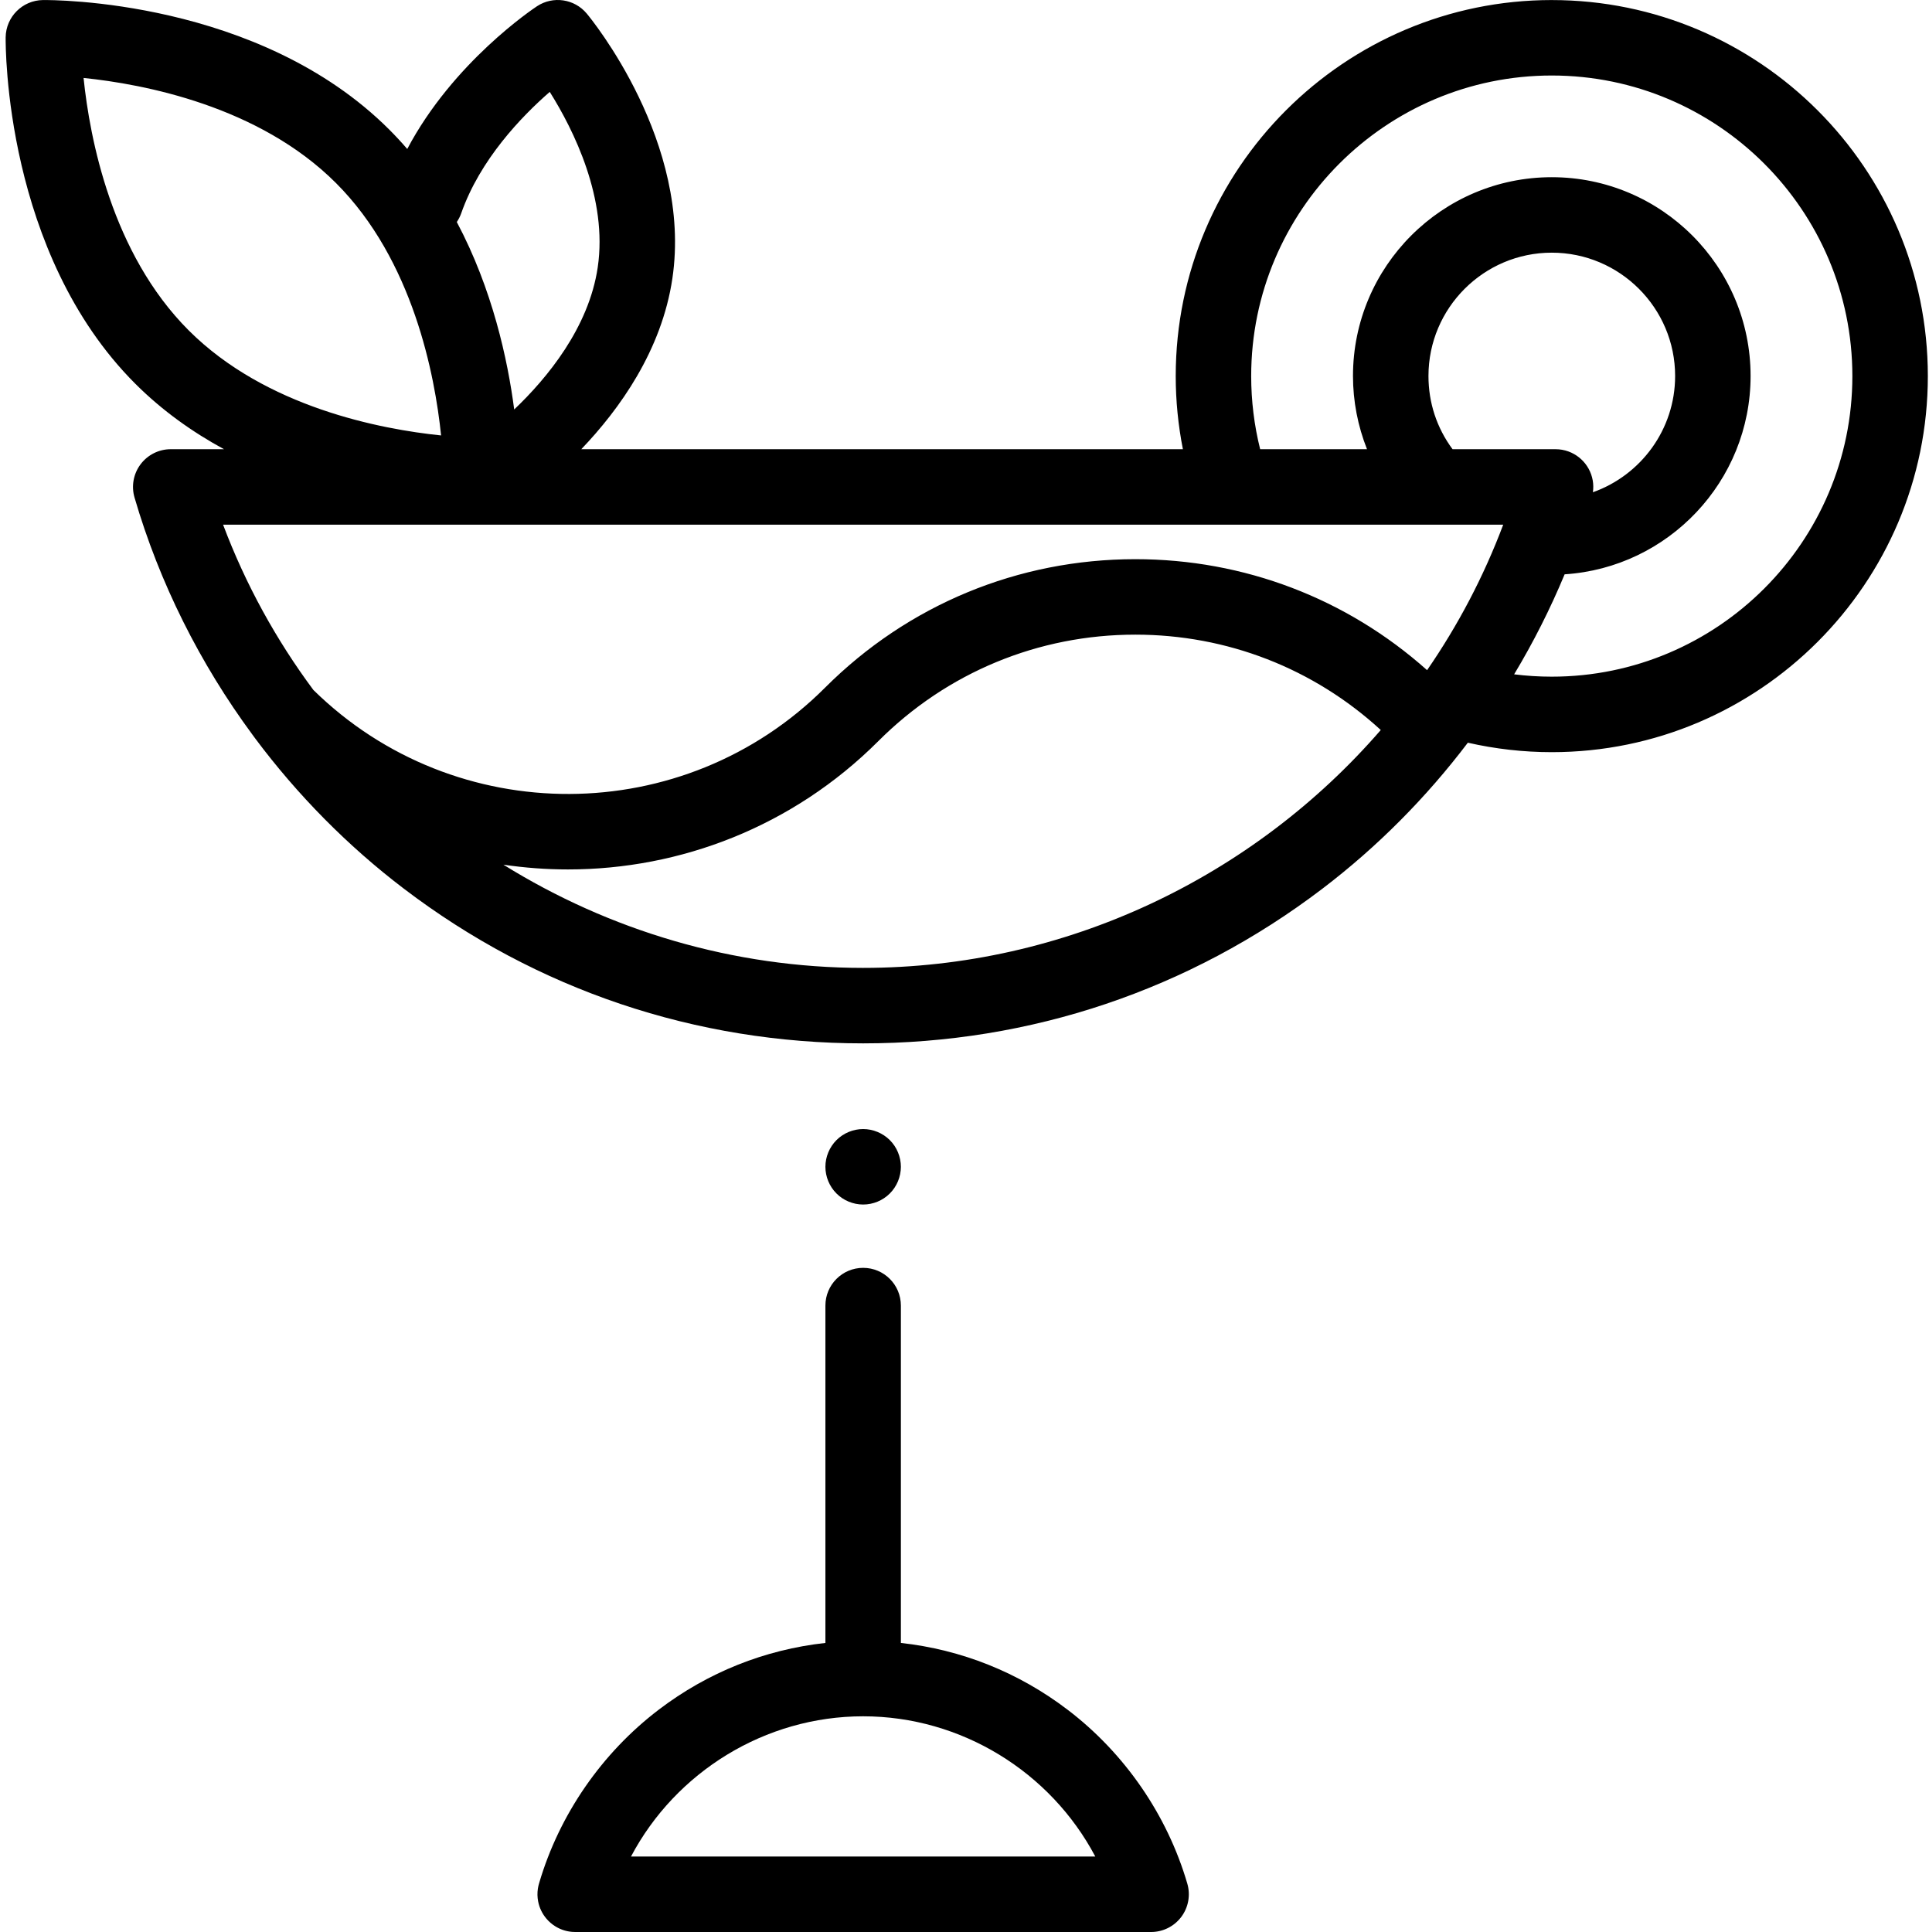
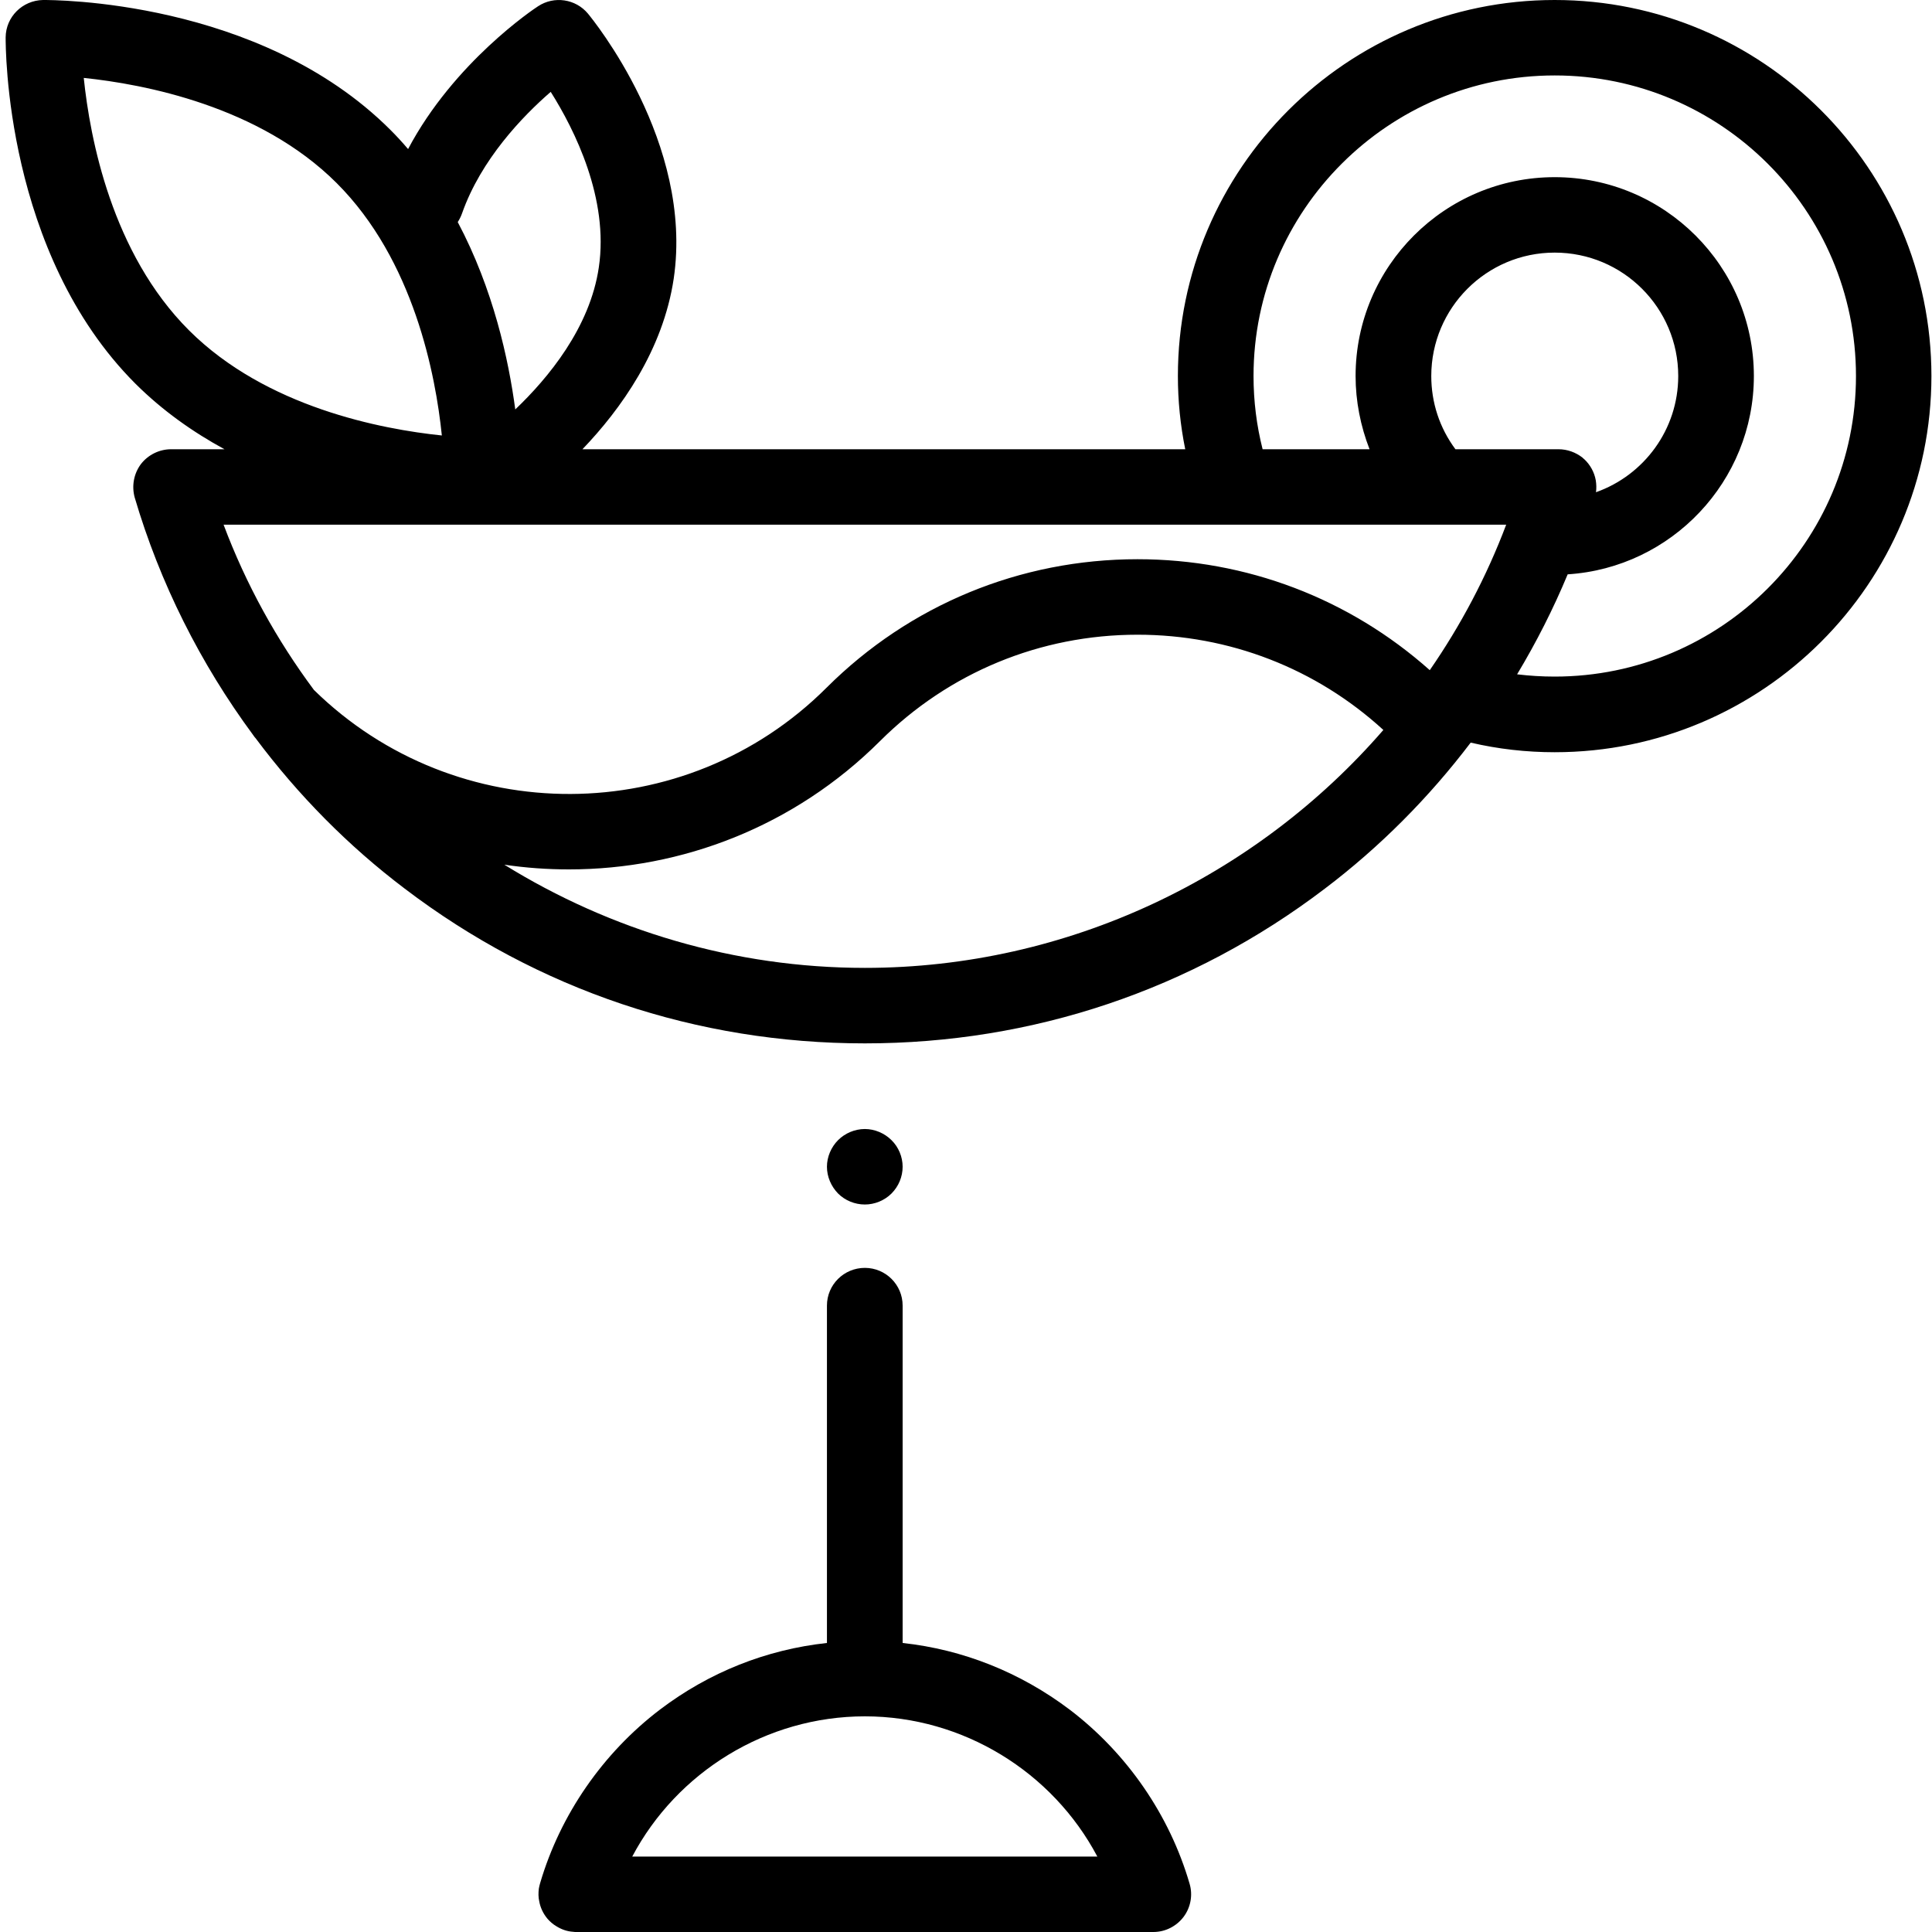
- <svg xmlns="http://www.w3.org/2000/svg" viewBox="-1 0 511 511.999">
-   <path d="m281.879 453.07c-13.004-9.895-28.105-15.91-44.148-17.676v-89.402c0-5.523-4.477-10-10-10-5.52 0-10 4.477-10 10v89.402c-16.039 1.766-31.145 7.777-44.148 17.676-15.102 11.492-26.352 27.789-31.691 45.906-.156.488-.273 1-.355 1.52-.172 1.145-.145 2.281.066 3.375.328 1.742 1.113 3.328 2.223 4.625.652.762 1.422 1.434 2.293 1.977 1.32.832 2.852 1.359 4.492 1.492.273.023.547.035.82.035h.148 152.457c3.148 0 6.113-1.484 8.004-4.004 1.887-2.52 2.477-5.777 1.598-8.801-5.316-18.203-16.594-34.586-31.758-46.125zm-115.664 38.926c11.844-22.406 35.512-37.16 61.516-37.16 26.008 0 49.672 14.754 61.516 37.16zm0 0" />
-   <path d="m227.73 319.211c2.641 0 5.207-1.059 7.07-2.93 1.867-1.859 2.93-4.441 2.93-7.07 0-2.629-1.062-5.211-2.93-7.07-1.863-1.859-4.441-2.93-7.07-2.93-2.633 0-5.211 1.07-7.07 2.93s-2.93 4.441-2.93 7.07c0 2.641 1.066 5.211 2.93 7.07 1.859 1.871 4.438 2.93 7.07 2.93zm0 0" />
-   <path d="m410.219.012c-54.949 0-99.656 44.707-99.656 99.656 0 6.535.648 13.02 1.902 19.375h-159.426c10.129-10.59 21.316-26.172 24.141-45.25 5.332-36.062-21.543-68.816-22.688-70.191-3.262-3.914-8.938-4.754-13.188-1.949-1.023.672-22.258 14.863-34.383 37.828-1.504-1.746-3.086-3.457-4.746-5.117-34.621-34.625-89.48-34.375-91.793-34.352-5.43.066-9.816 4.453-9.883 9.883-.023 2.32-.27 57.176 34.352 91.797 7.184 7.18 15.238 12.859 23.512 17.352h-14.117c-3.145 0-6.109 1.484-8 4.004-1.887 2.52-2.48 5.777-1.598 8.801 6.602 22.613 17.309 43.969 31.312 62.934.199.305.414.598.648.883 11.199 14.996 24.469 28.473 39.426 39.852 35.23 26.816 77.312 40.984 121.695 40.984 44.387 0 86.469-14.168 121.695-40.98 14.57-11.09 27.539-24.168 38.551-38.699 7.262 1.656 14.734 2.508 22.242 2.508 54.949 0 99.656-44.707 99.656-99.66 0-54.949-44.703-99.656-99.656-99.656zm-289.004 56.531c4.984-14.246 15.984-25.672 23.469-32.191 6.316 10.066 15.406 28.285 12.711 46.512-2.367 15.992-13.41 29.348-22.133 37.652-1.719-13.176-5.758-31.879-15.211-49.68.469-.699.871-1.461 1.164-2.293zm-100.07-35.887c15.938 1.637 46.465 7.426 66.891 27.852 20.426 20.426 26.211 50.957 27.852 66.887-15.941-1.637-46.465-7.422-66.891-27.848-20.43-20.43-26.215-50.957-27.852-66.891zm376.203 118.387c-5.184 13.785-12 26.699-20.172 38.559-21.316-19.016-48.512-29.414-77.309-29.414-31.066 0-60.277 12.098-82.246 34.066-37.344 37.344-97.969 37.535-135.57.602-9.859-13.266-17.973-27.965-23.934-43.812zm-19.809-39.402c0-18.02 14.66-32.68 32.68-32.68 18.023 0 32.684 14.66 32.684 32.68 0 14.203-9.109 26.309-21.789 30.809.152-1.074.133-2.145-.051-3.172-.391-2.184-1.488-4.125-3.051-5.57-.164-.148-.328-.293-.5-.434-1.719-1.395-3.91-2.23-6.297-2.23h-27.293c-4.18-5.641-6.383-12.32-6.383-19.402zm-149.805 156.859c-34.434 0-67.289-9.93-95.336-27.352 5.676.836 11.398 1.262 17.121 1.262 29.785 0 59.57-11.34 82.246-34.016 18.191-18.191 42.375-28.207 68.102-28.207 24.305 0 47.234 8.945 65.035 25.273-33.758 38.969-83.555 63.039-137.168 63.039zm182.484-77.176c-3.344 0-6.676-.211-9.977-.621 5.105-8.496 9.582-17.359 13.383-26.504 27.465-1.762 49.277-24.656 49.277-52.559 0-29.047-23.633-52.68-52.684-52.68-29.047 0-52.68 23.633-52.68 52.68 0 6.672 1.285 13.262 3.715 19.402h-28.316c-1.574-6.305-2.375-12.809-2.375-19.375 0-43.922 35.734-79.656 79.656-79.656s79.656 35.734 79.656 79.656c0 43.926-35.73 79.656-79.656 79.656zm0 0" />
+ <svg xmlns="http://www.w3.org/2000/svg" width="40pt" height="40pt" viewBox="0 0 40 40" version="1.1">
+   <g id="surface1">
+     <path style=" stroke:none;fill-rule:nonzero;fill:rgb(0%,0%,0%);fill-opacity:1;" d="M 22.145 35.395 C 21.125 34.625 19.941 34.152 18.688 34.016 L 18.688 27.031 C 18.688 26.598 18.336 26.25 17.906 26.25 C 17.473 26.25 17.121 26.598 17.121 27.031 L 17.121 34.016 C 15.867 34.152 14.684 34.621 13.664 35.395 C 12.484 36.293 11.602 37.566 11.184 38.984 C 11.172 39.02 11.164 39.062 11.156 39.102 C 11.145 39.191 11.145 39.281 11.164 39.363 C 11.188 39.5 11.25 39.625 11.336 39.727 C 11.387 39.785 11.449 39.84 11.516 39.879 C 11.621 39.945 11.738 39.988 11.867 39.996 C 11.891 40 11.91 40 11.934 40 L 23.879 40 C 24.125 40 24.355 39.883 24.504 39.688 C 24.652 39.492 24.699 39.234 24.629 39 C 24.215 37.578 23.332 36.297 22.145 35.395 Z M 13.09 38.438 C 14.016 36.688 15.867 35.535 17.906 35.535 C 19.941 35.535 21.793 36.688 22.719 38.438 Z M 13.09 38.438 " />
+     <path style=" stroke:none;fill-rule:nonzero;fill:rgb(0%,0%,0%);fill-opacity:1;" d="M 17.906 24.938 C 18.109 24.938 18.312 24.855 18.457 24.711 C 18.605 24.562 18.688 24.363 18.688 24.156 C 18.688 23.953 18.605 23.75 18.457 23.605 C 18.312 23.461 18.109 23.375 17.906 23.375 C 17.699 23.375 17.496 23.461 17.352 23.605 C 17.207 23.75 17.121 23.953 17.121 24.156 C 17.121 24.363 17.207 24.562 17.352 24.711 C 17.496 24.855 17.699 24.938 17.906 24.938 Z M 17.906 24.938 " />
+     <path style=" stroke:none;fill-rule:nonzero;fill:rgb(0%,0%,0%);fill-opacity:1;" d="M 32.188 0 C 27.887 0 24.387 3.492 24.387 7.785 C 24.387 8.297 24.438 8.805 24.539 9.301 L 12.059 9.301 C 12.852 8.473 13.727 7.254 13.949 5.766 C 14.363 2.949 12.262 0.391 12.172 0.281 C 11.918 -0.023 11.473 -0.09 11.141 0.129 C 11.059 0.18 9.398 1.289 8.449 3.086 C 8.332 2.949 8.207 2.812 8.078 2.684 C 5.367 -0.02 1.07 0 0.891 0 C 0.465 0.008 0.121 0.348 0.117 0.773 C 0.117 0.953 0.098 5.238 2.805 7.945 C 3.367 8.504 4 8.949 4.648 9.301 L 3.543 9.301 C 3.297 9.301 3.062 9.418 2.914 9.613 C 2.77 9.809 2.723 10.062 2.789 10.301 C 3.309 12.066 4.145 13.734 5.242 15.219 C 5.258 15.242 5.273 15.266 5.293 15.285 C 6.168 16.457 7.207 17.512 8.379 18.398 C 11.137 20.496 14.43 21.602 17.906 21.602 C 21.379 21.602 24.672 20.496 27.43 18.398 C 28.57 17.535 29.586 16.512 30.449 15.375 C 31.016 15.508 31.602 15.574 32.188 15.574 C 36.492 15.574 39.988 12.078 39.988 7.785 C 39.988 3.492 36.492 0 32.188 0 Z M 9.566 4.418 C 9.957 3.305 10.816 2.41 11.402 1.902 C 11.898 2.688 12.609 4.113 12.398 5.535 C 12.215 6.785 11.348 7.828 10.668 8.477 C 10.531 7.449 10.215 5.988 9.477 4.598 C 9.512 4.543 9.543 4.484 9.566 4.418 Z M 1.734 1.613 C 2.98 1.742 5.371 2.195 6.969 3.789 C 8.57 5.387 9.02 7.77 9.148 9.016 C 7.902 8.887 5.512 8.434 3.914 6.84 C 2.312 5.242 1.863 2.859 1.734 1.613 Z M 31.184 10.863 C 30.777 11.941 30.242 12.949 29.602 13.875 C 27.934 12.391 25.805 11.578 23.551 11.578 C 21.121 11.578 18.832 12.523 17.113 14.238 C 14.191 17.156 9.445 17.172 6.5 14.285 C 5.73 13.25 5.094 12.102 4.629 10.863 Z M 29.633 7.785 C 29.633 6.375 30.777 5.23 32.188 5.23 C 33.602 5.23 34.746 6.375 34.746 7.785 C 34.746 8.895 34.035 9.84 33.043 10.191 C 33.055 10.109 33.051 10.023 33.039 9.945 C 33.008 9.773 32.922 9.621 32.801 9.508 C 32.785 9.496 32.773 9.484 32.762 9.473 C 32.625 9.367 32.453 9.301 32.266 9.301 L 30.133 9.301 C 29.805 8.859 29.633 8.336 29.633 7.785 Z M 17.906 20.039 C 15.211 20.039 12.637 19.262 10.441 17.902 C 10.887 17.969 11.336 18 11.781 18 C 14.113 18 16.445 17.113 18.219 15.344 C 19.645 13.922 21.539 13.141 23.551 13.141 C 25.453 13.141 27.25 13.84 28.641 15.113 C 26 18.16 22.102 20.039 17.906 20.039 Z M 32.188 14.008 C 31.926 14.008 31.668 13.992 31.41 13.961 C 31.809 13.297 32.16 12.605 32.457 11.891 C 34.605 11.754 36.312 9.965 36.312 7.785 C 36.312 5.516 34.465 3.668 32.188 3.668 C 29.914 3.668 28.066 5.516 28.066 7.785 C 28.066 8.305 28.168 8.82 28.355 9.301 L 26.141 9.301 C 26.016 8.809 25.953 8.301 25.953 7.785 C 25.953 4.355 28.75 1.562 32.188 1.562 C 35.629 1.562 38.426 4.355 38.426 7.785 C 38.426 11.219 35.629 14.008 32.188 14.008 Z M 32.188 14.008 " />
+   </g>
</svg>
